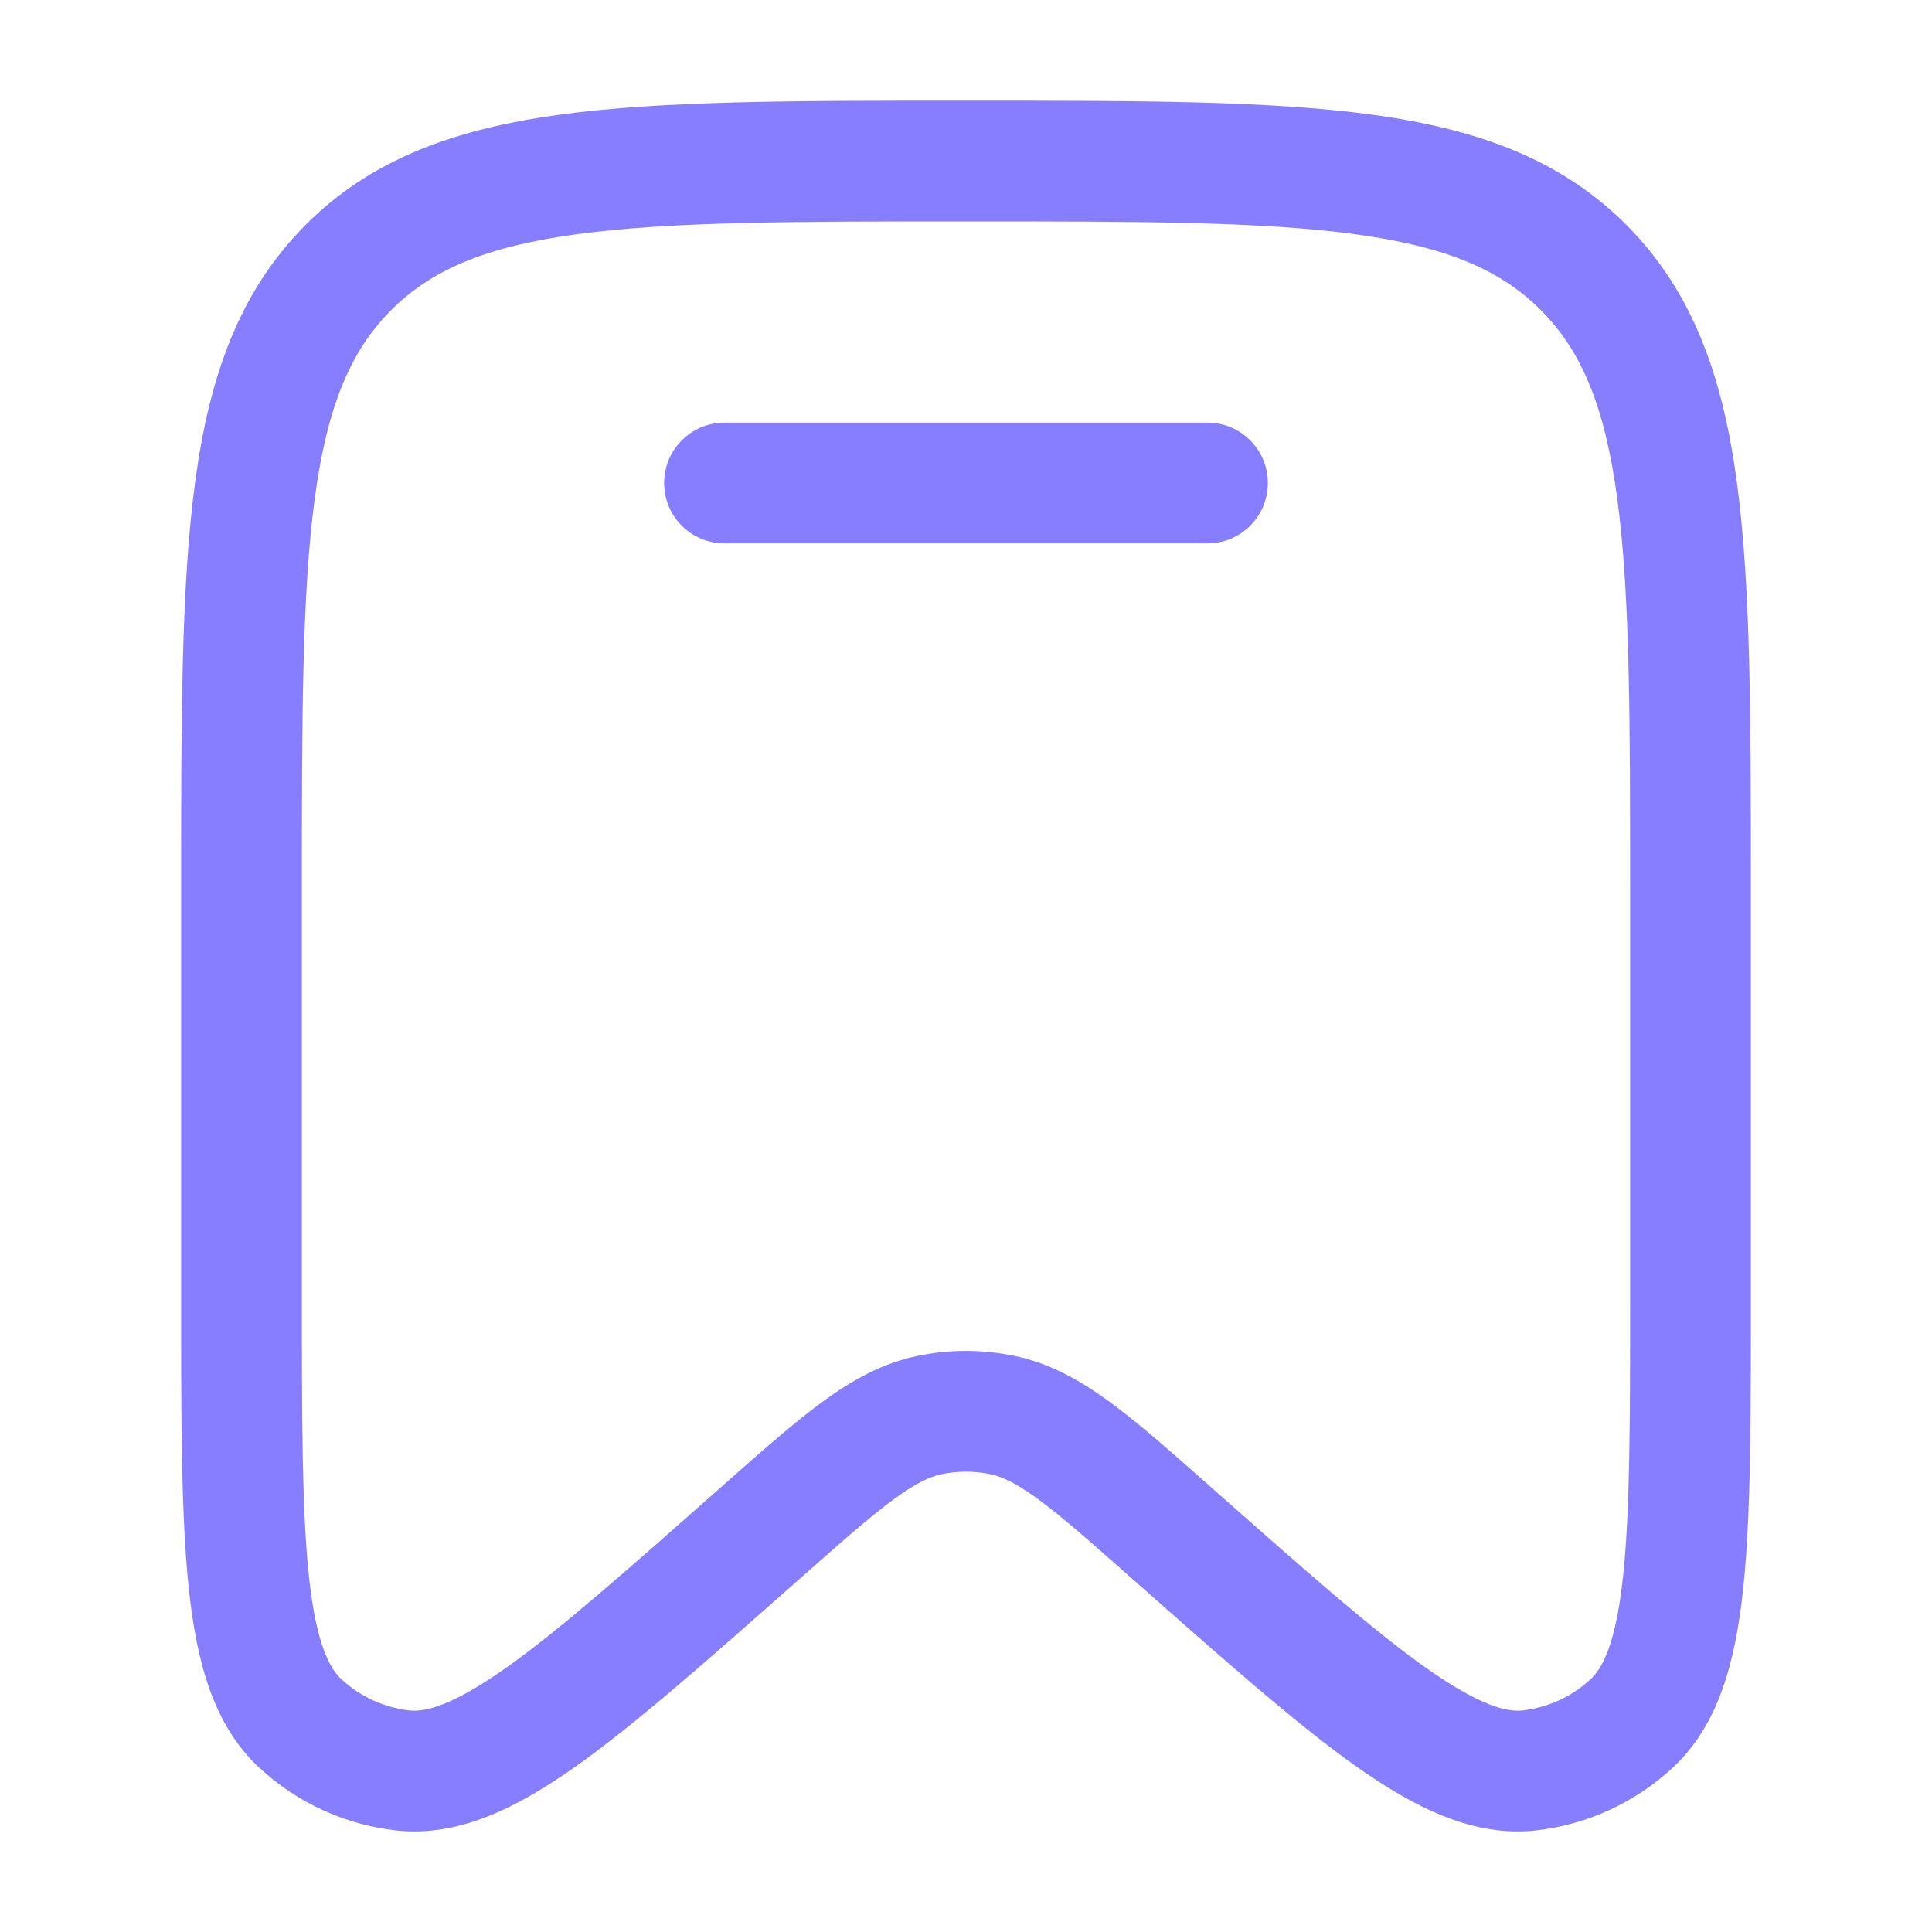
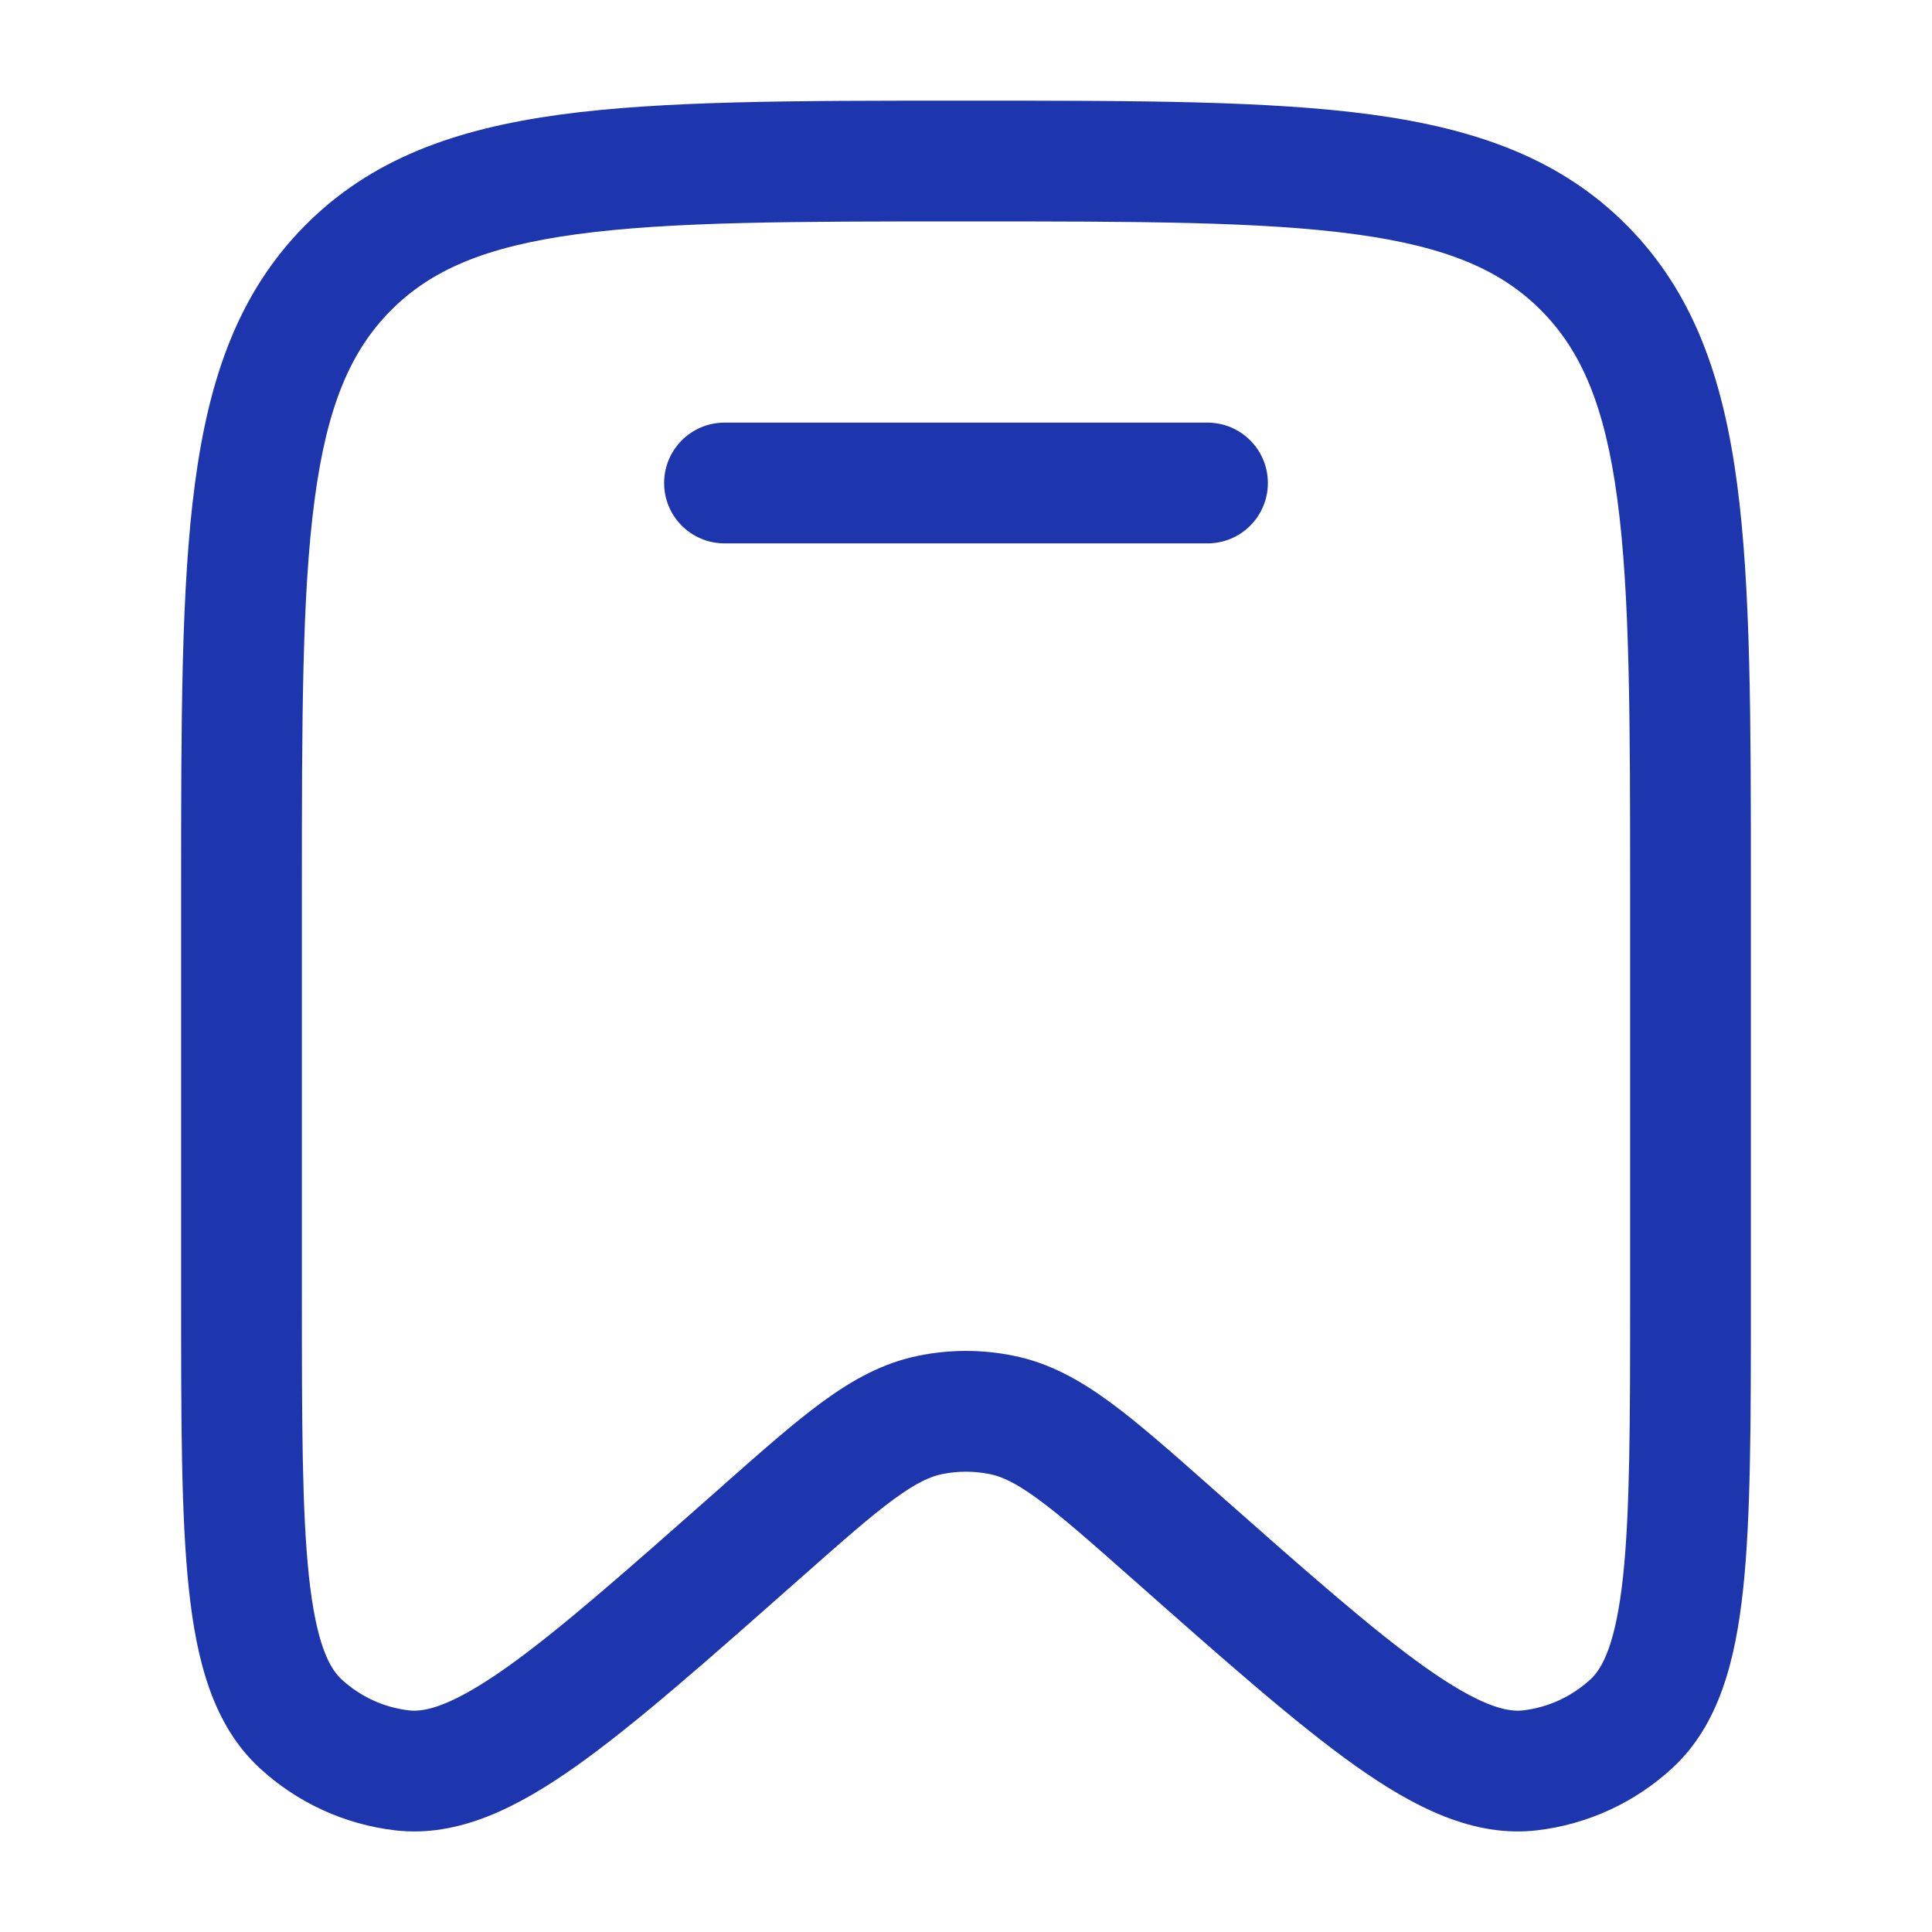
<svg xmlns="http://www.w3.org/2000/svg" width="20" height="20" viewBox="0 0 20 20" fill="none">
-   <path d="M7.5 4.375C7.155 4.375 6.875 4.655 6.875 5C6.875 5.346 7.155 5.625 7.5 5.625H12.5C12.845 5.625 13.125 5.346 13.125 5C13.125 4.655 12.845 4.375 12.5 4.375H7.5Z" fill="#877EFF" />
-   <path fill-rule="evenodd" clip-rule="evenodd" d="M9.952 1.042C8.225 1.042 6.864 1.042 5.801 1.186C4.709 1.335 3.838 1.646 3.154 2.338C2.471 3.029 2.164 3.906 2.018 5.006C1.875 6.08 1.875 7.454 1.875 9.201V13.45C1.875 14.706 1.875 15.7 1.955 16.449C2.034 17.189 2.204 17.857 2.688 18.303C3.077 18.662 3.568 18.887 4.093 18.948C4.749 19.023 5.362 18.709 5.966 18.282C6.576 17.849 7.317 17.194 8.252 16.367L8.283 16.34C8.716 15.957 9.009 15.698 9.254 15.519C9.491 15.346 9.635 15.283 9.757 15.259C9.917 15.227 10.083 15.227 10.243 15.259C10.365 15.283 10.509 15.346 10.746 15.519C10.991 15.698 11.284 15.957 11.717 16.34L11.748 16.367C12.683 17.194 13.424 17.849 14.034 18.282C14.638 18.709 15.251 19.023 15.907 18.948C16.432 18.887 16.923 18.662 17.312 18.303C17.796 17.857 17.966 17.189 18.045 16.449C18.125 15.7 18.125 14.706 18.125 13.45V9.201C18.125 7.454 18.125 6.08 17.982 5.006C17.836 3.906 17.529 3.029 16.846 2.338C16.162 1.646 15.291 1.335 14.199 1.186C13.136 1.042 11.775 1.042 10.048 1.042H9.952ZM4.043 3.217C4.457 2.798 5.019 2.554 5.969 2.425C6.939 2.293 8.214 2.292 10 2.292C11.786 2.292 13.061 2.293 14.031 2.425C14.981 2.554 15.543 2.798 15.957 3.217C16.372 3.636 16.615 4.207 16.743 5.171C16.874 6.153 16.875 7.444 16.875 9.248V13.409C16.875 14.715 16.874 15.642 16.802 16.317C16.728 17.008 16.592 17.267 16.465 17.384C16.27 17.564 16.025 17.676 15.765 17.706C15.598 17.725 15.32 17.66 14.757 17.262C14.208 16.873 13.518 16.263 12.546 15.404L12.524 15.384C12.118 15.025 11.781 14.727 11.484 14.51C11.173 14.283 10.859 14.108 10.49 14.034C10.166 13.968 9.834 13.968 9.51 14.034C9.141 14.108 8.827 14.283 8.516 14.51C8.219 14.727 7.882 15.025 7.476 15.384L7.454 15.404C6.482 16.263 5.792 16.873 5.243 17.262C4.68 17.66 4.402 17.725 4.235 17.706C3.975 17.676 3.73 17.564 3.535 17.384C3.408 17.267 3.272 17.008 3.198 16.317C3.126 15.642 3.125 14.715 3.125 13.409V9.248C3.125 7.444 3.126 6.153 3.257 5.171C3.385 4.207 3.628 3.636 4.043 3.217Z" fill="#877EFF" />
+   <path d="M7.5 4.375C7.155 4.375 6.875 4.655 6.875 5C6.875 5.346 7.155 5.625 7.5 5.625H12.5C12.845 5.625 13.125 5.346 13.125 5C13.125 4.655 12.845 4.375 12.5 4.375H7.5Z" fill="#1d35ad" />
+   <path fill-rule="evenodd" clip-rule="evenodd" d="M9.952 1.042C8.225 1.042 6.864 1.042 5.801 1.186C4.709 1.335 3.838 1.646 3.154 2.338C2.471 3.029 2.164 3.906 2.018 5.006C1.875 6.08 1.875 7.454 1.875 9.201V13.45C1.875 14.706 1.875 15.7 1.955 16.449C2.034 17.189 2.204 17.857 2.688 18.303C3.077 18.662 3.568 18.887 4.093 18.948C4.749 19.023 5.362 18.709 5.966 18.282C6.576 17.849 7.317 17.194 8.252 16.367L8.283 16.34C8.716 15.957 9.009 15.698 9.254 15.519C9.491 15.346 9.635 15.283 9.757 15.259C9.917 15.227 10.083 15.227 10.243 15.259C10.365 15.283 10.509 15.346 10.746 15.519C10.991 15.698 11.284 15.957 11.717 16.34L11.748 16.367C12.683 17.194 13.424 17.849 14.034 18.282C14.638 18.709 15.251 19.023 15.907 18.948C16.432 18.887 16.923 18.662 17.312 18.303C17.796 17.857 17.966 17.189 18.045 16.449C18.125 15.7 18.125 14.706 18.125 13.45V9.201C18.125 7.454 18.125 6.08 17.982 5.006C17.836 3.906 17.529 3.029 16.846 2.338C16.162 1.646 15.291 1.335 14.199 1.186C13.136 1.042 11.775 1.042 10.048 1.042H9.952ZM4.043 3.217C4.457 2.798 5.019 2.554 5.969 2.425C6.939 2.293 8.214 2.292 10 2.292C11.786 2.292 13.061 2.293 14.031 2.425C14.981 2.554 15.543 2.798 15.957 3.217C16.372 3.636 16.615 4.207 16.743 5.171C16.874 6.153 16.875 7.444 16.875 9.248V13.409C16.875 14.715 16.874 15.642 16.802 16.317C16.728 17.008 16.592 17.267 16.465 17.384C16.27 17.564 16.025 17.676 15.765 17.706C15.598 17.725 15.32 17.66 14.757 17.262C14.208 16.873 13.518 16.263 12.546 15.404L12.524 15.384C12.118 15.025 11.781 14.727 11.484 14.51C11.173 14.283 10.859 14.108 10.49 14.034C10.166 13.968 9.834 13.968 9.51 14.034C9.141 14.108 8.827 14.283 8.516 14.51C8.219 14.727 7.882 15.025 7.476 15.384L7.454 15.404C6.482 16.263 5.792 16.873 5.243 17.262C4.68 17.66 4.402 17.725 4.235 17.706C3.975 17.676 3.73 17.564 3.535 17.384C3.408 17.267 3.272 17.008 3.198 16.317C3.126 15.642 3.125 14.715 3.125 13.409V9.248C3.125 7.444 3.126 6.153 3.257 5.171C3.385 4.207 3.628 3.636 4.043 3.217Z" fill="#1d35ad" />
</svg>
